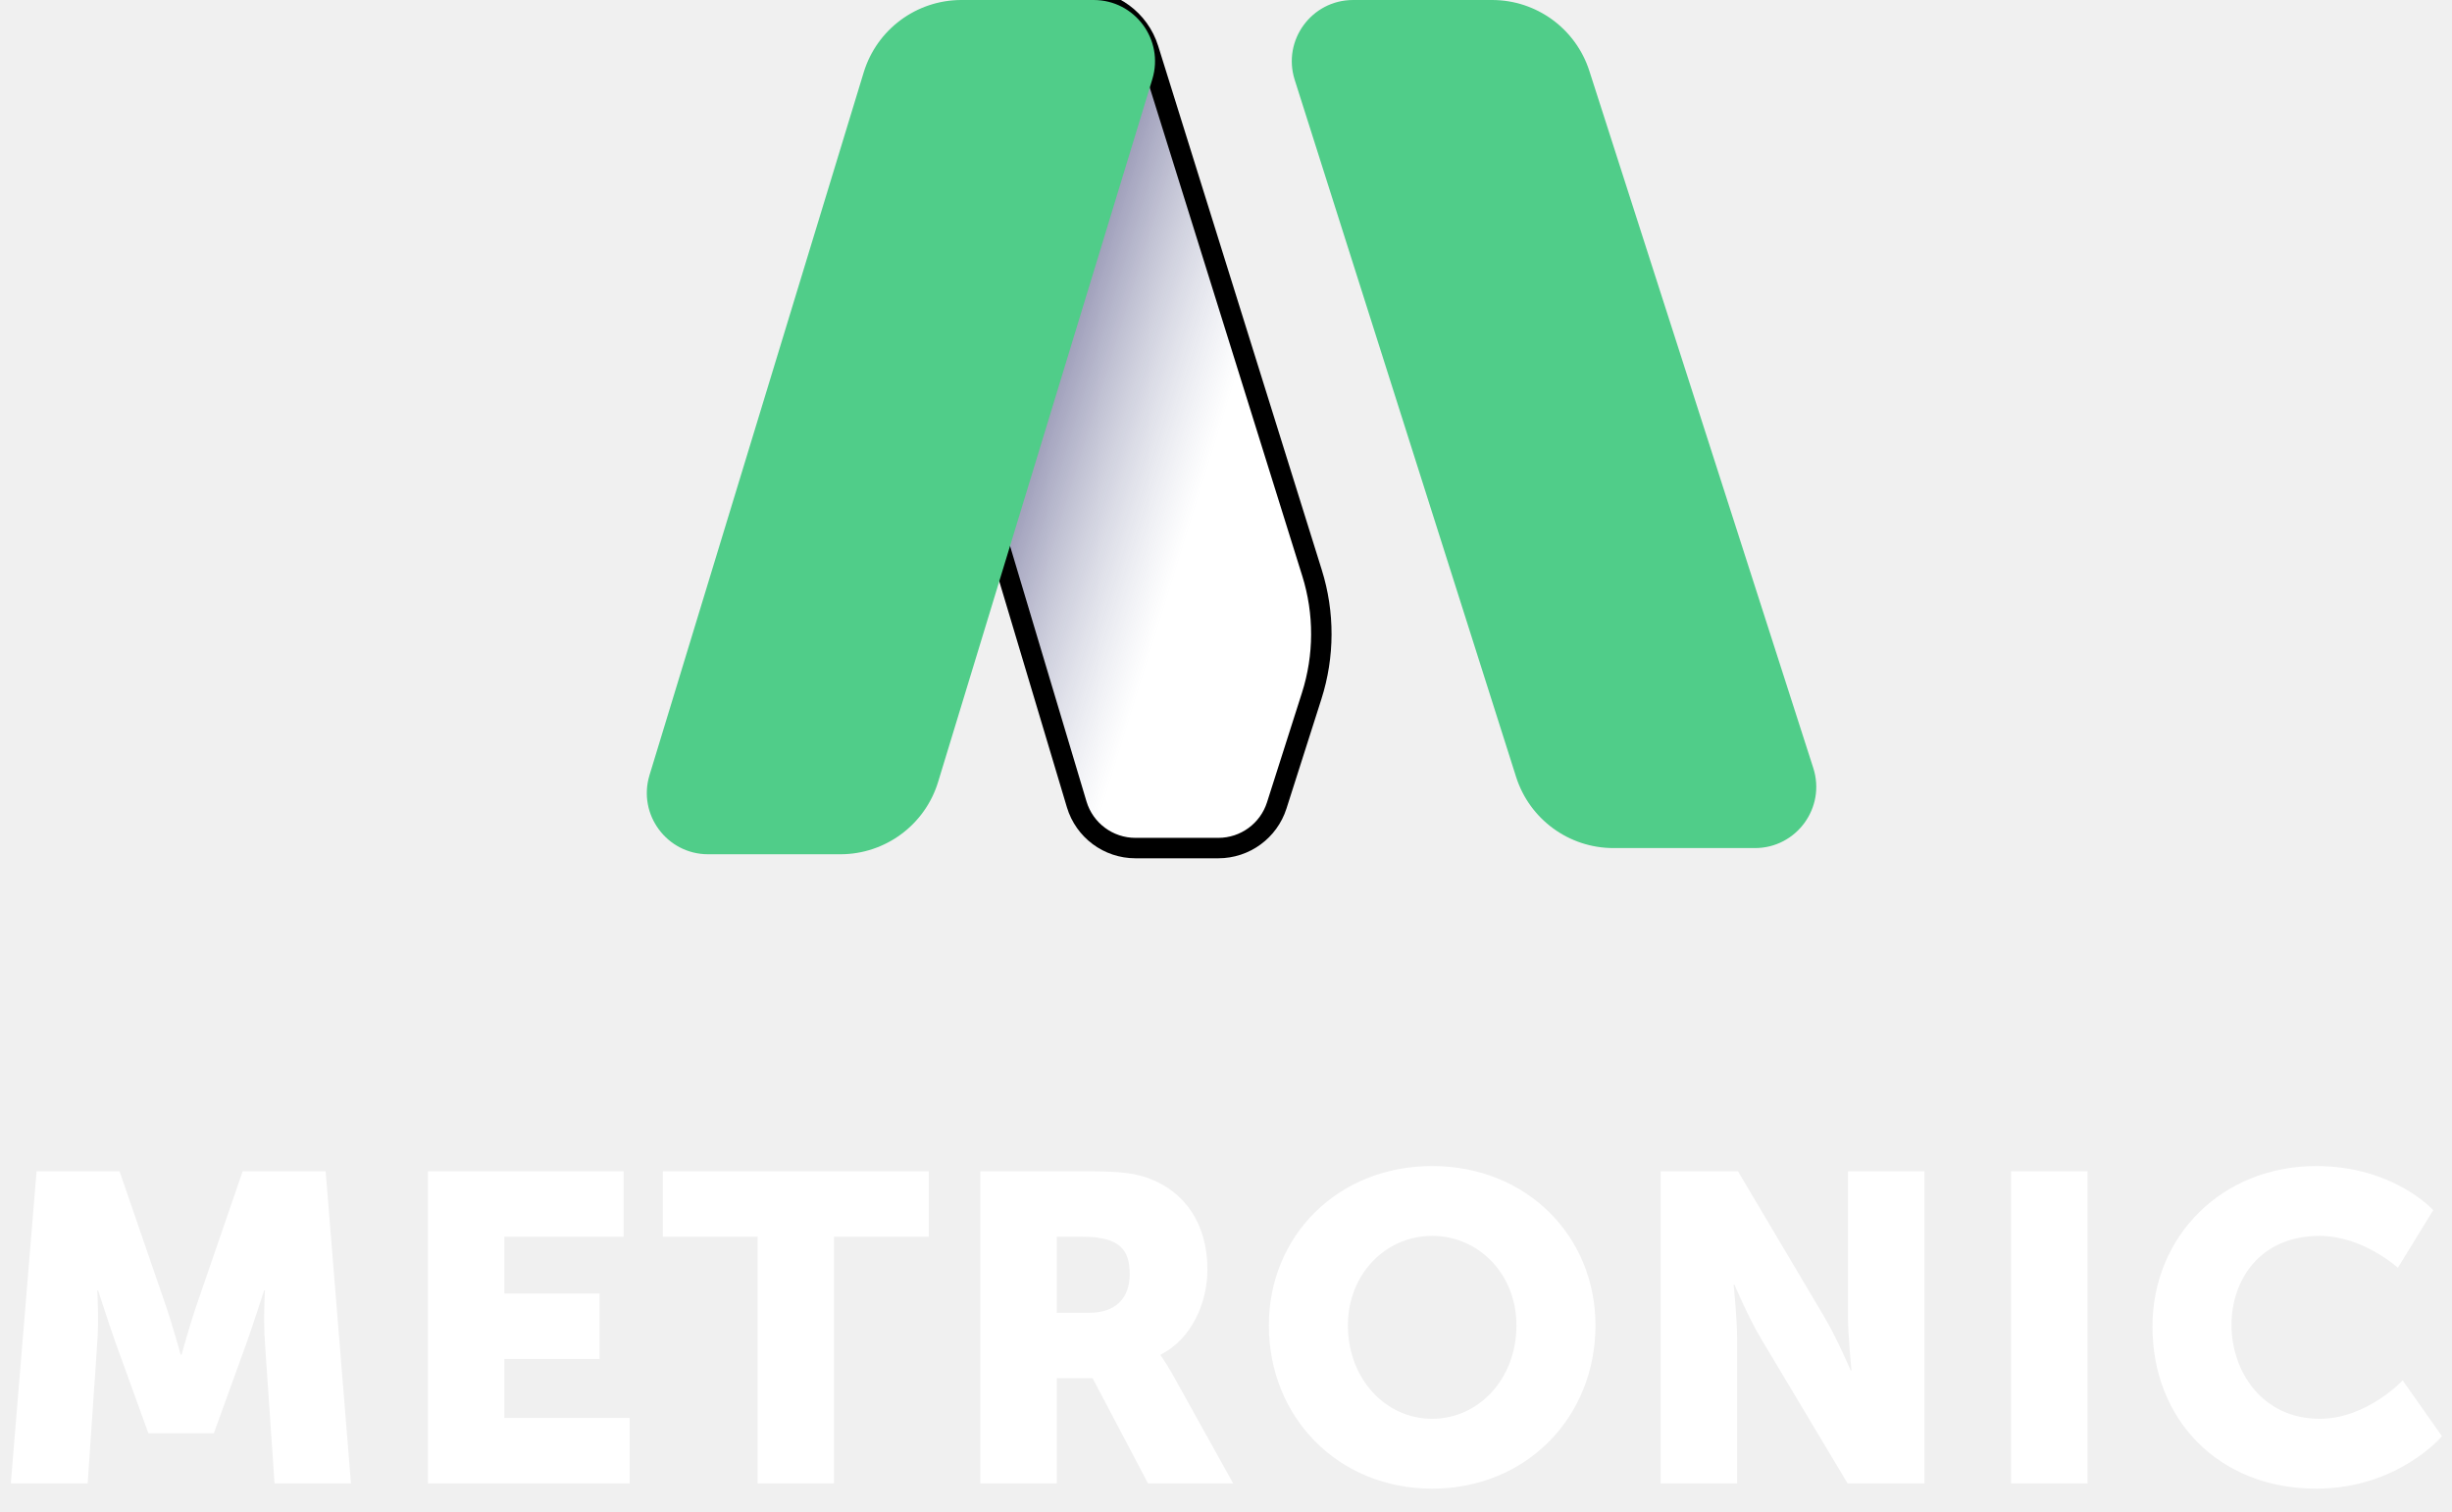
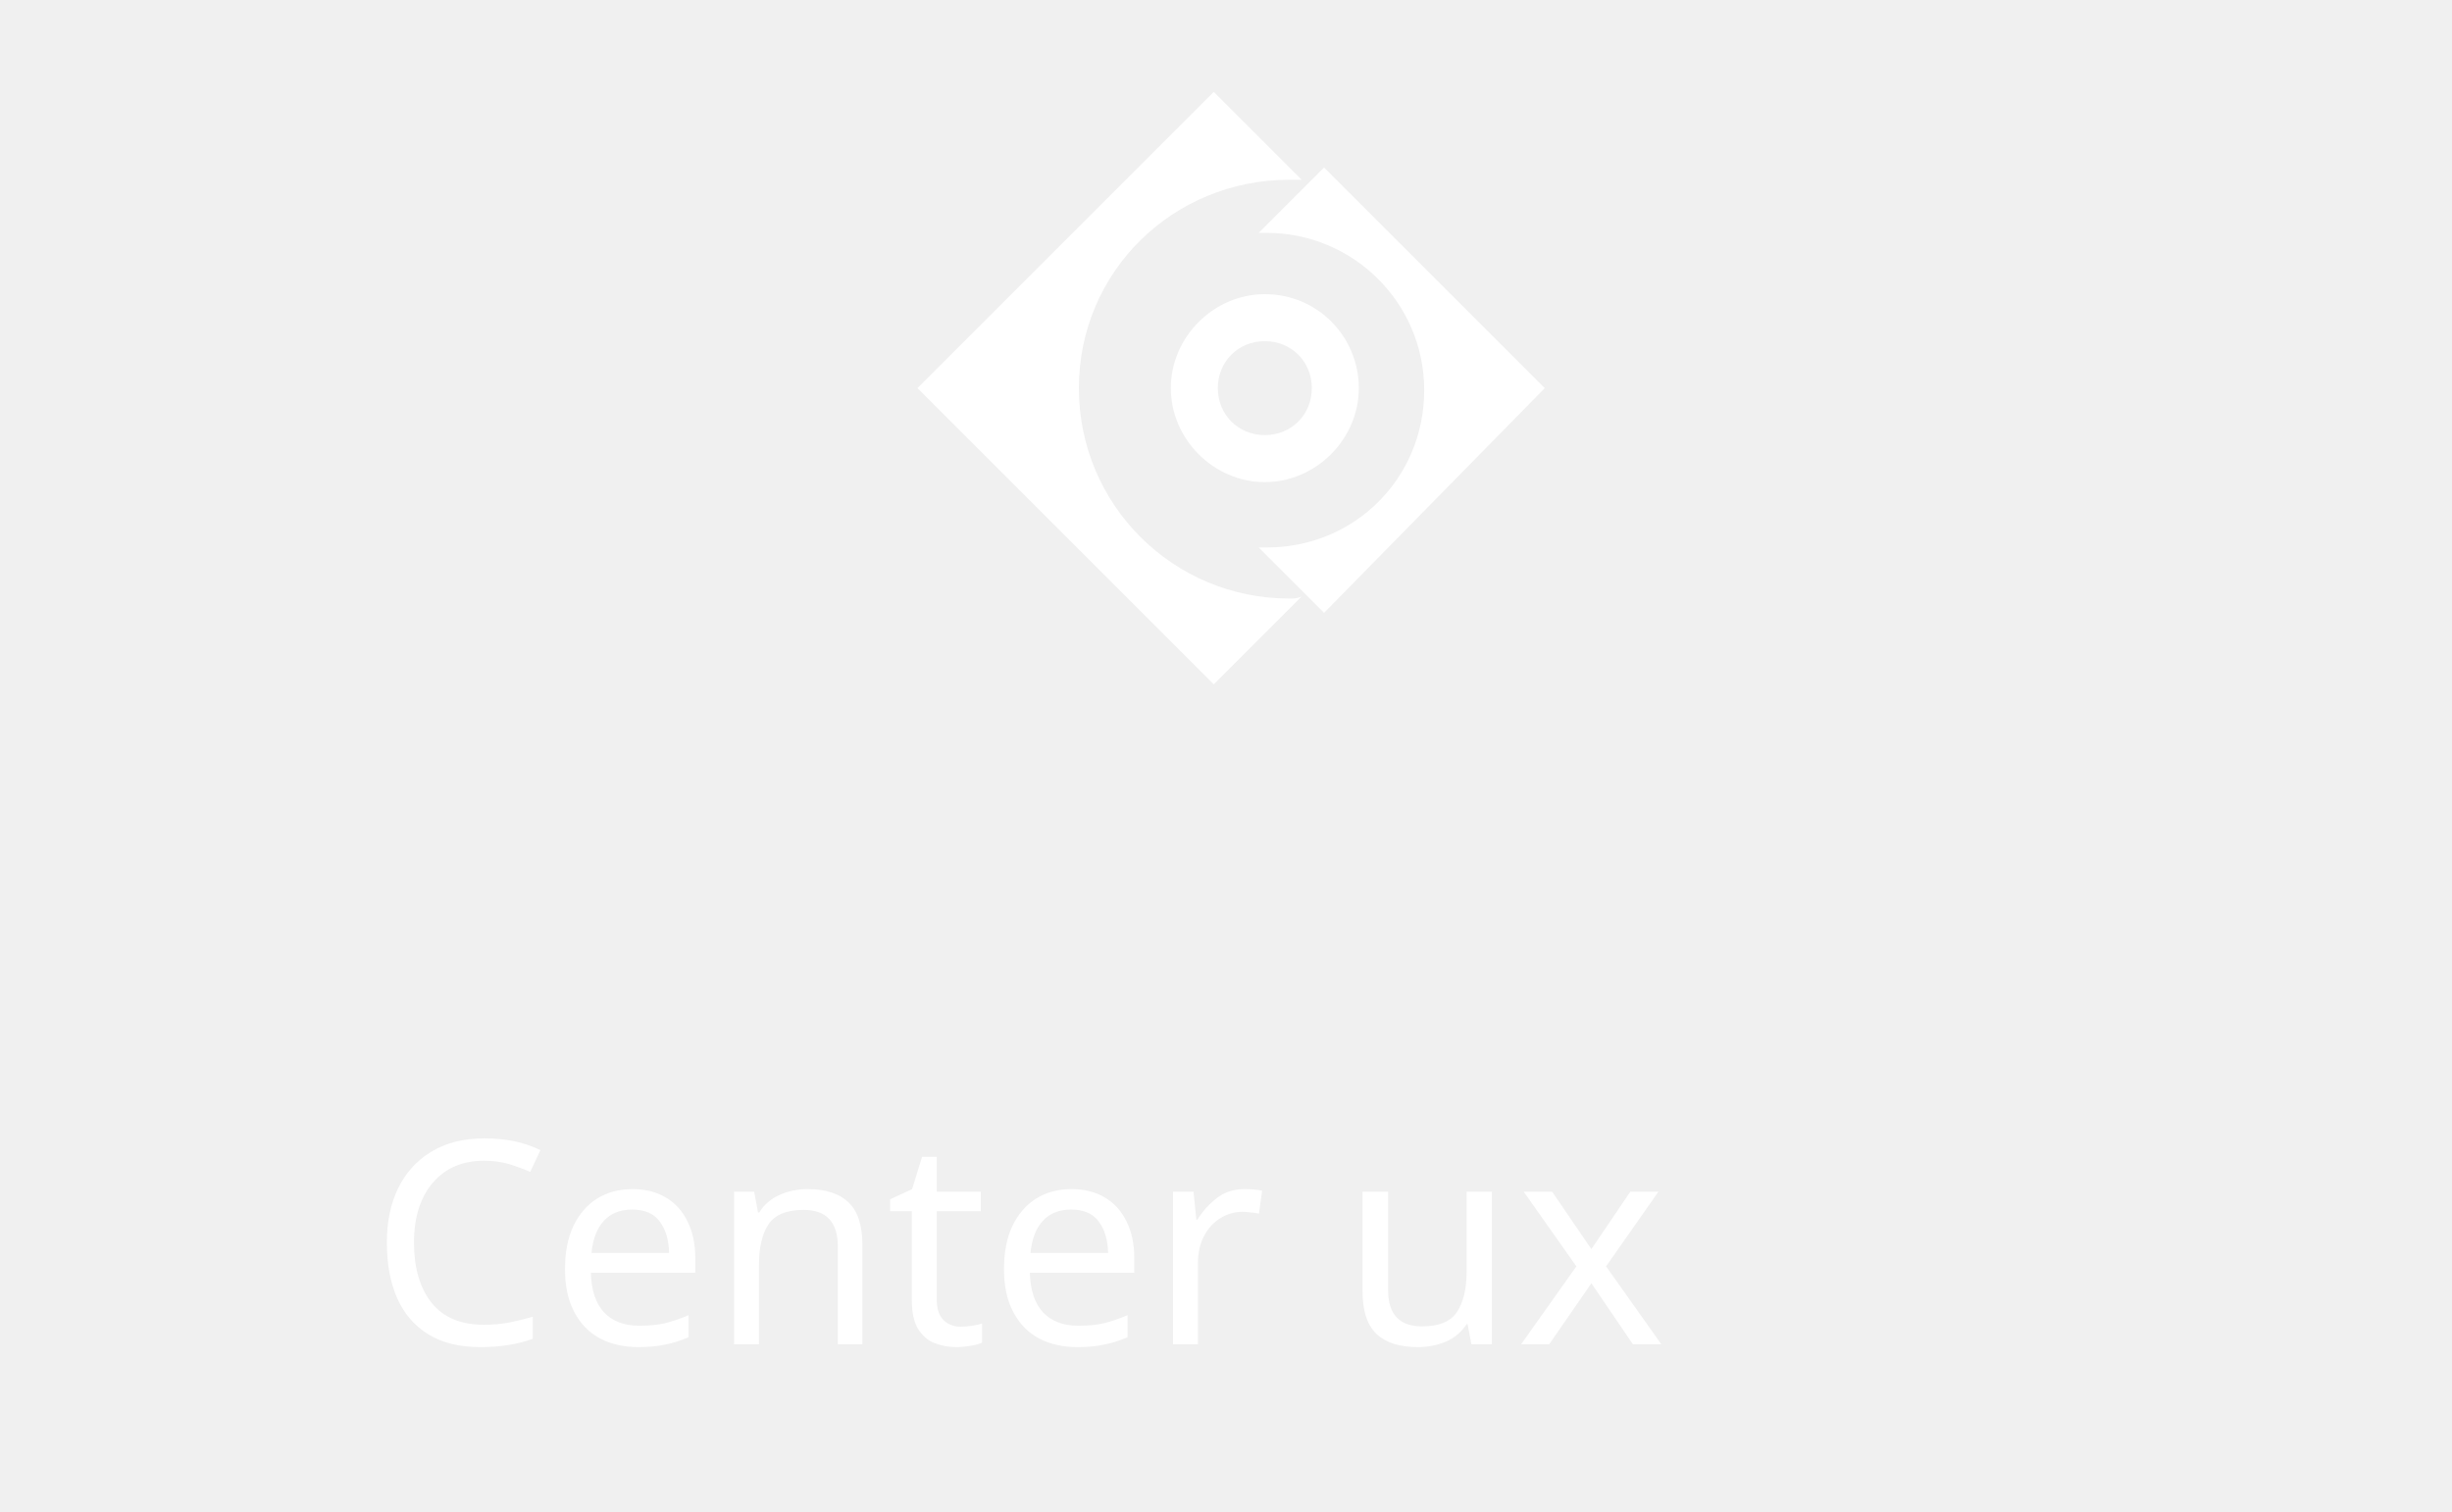
- <svg xmlns="http://www.w3.org/2000/svg" width="120" height="74" viewBox="0 0 120 74" fill="none">
-   <path d="M0.529 72.616H4.29L4.76 65.735C4.846 64.581 4.76 63.171 4.76 63.171H4.803C4.803 63.171 5.316 64.774 5.658 65.735L7.261 70.159H10.466L12.069 65.735C12.411 64.774 12.924 63.171 12.924 63.171H12.966C12.966 63.171 12.881 64.581 12.966 65.735L13.436 72.616H17.176L15.937 57.337H11.876L9.654 63.791C9.312 64.774 8.885 66.312 8.885 66.312H8.842C8.842 66.312 8.415 64.774 8.073 63.791L5.85 57.337H1.79L0.529 72.616ZM20.944 72.616H30.817V69.411H24.684V66.526H29.342V63.321H24.684V60.542H30.518V57.337H20.944V72.616ZM37.076 72.616H40.816V60.542H45.453V57.337H32.439V60.542H37.076V72.616ZM47.979 72.616H51.718V67.466H53.471L56.185 72.616H60.352L57.381 67.274C57.018 66.633 56.804 66.355 56.804 66.355V66.312C58.322 65.543 59.091 63.769 59.091 62.145C59.091 59.923 58.001 58.363 56.27 57.7C55.608 57.444 54.86 57.337 53.3 57.337H47.979V72.616ZM51.718 64.261V60.542H52.979C54.86 60.542 55.287 61.226 55.287 62.38C55.287 63.598 54.539 64.261 53.343 64.261H51.718ZM62.097 64.881C62.097 69.368 65.474 72.873 70.09 72.873C74.706 72.873 78.082 69.368 78.082 64.881C78.082 60.5 74.706 57.081 70.09 57.081C65.474 57.081 62.097 60.5 62.097 64.881ZM65.966 64.881C65.966 62.38 67.803 60.5 70.09 60.5C72.376 60.5 74.214 62.38 74.214 64.881C74.214 67.488 72.376 69.454 70.09 69.454C67.803 69.454 65.966 67.488 65.966 64.881ZM81.274 72.616H85.013V65.5C85.013 64.539 84.842 62.893 84.842 62.893H84.885C84.885 62.893 85.569 64.496 86.167 65.5L90.42 72.616H94.181V57.337H90.441V64.475C90.441 65.436 90.612 67.082 90.612 67.082H90.57C90.57 67.082 89.886 65.479 89.287 64.475L85.056 57.337H81.274V72.616ZM98.422 72.616H102.162V57.337H98.422V72.616ZM105.341 64.945C105.341 69.475 108.568 72.873 113.355 72.873C117.351 72.873 119.509 70.308 119.509 70.308L117.586 67.573C117.586 67.573 115.834 69.454 113.526 69.454C110.705 69.454 109.209 67.124 109.209 64.859C109.209 62.658 110.598 60.5 113.526 60.5C115.641 60.5 117.351 62.06 117.351 62.06L119.082 59.239C119.082 59.239 117.137 57.081 113.355 57.081C108.76 57.081 105.341 60.5 105.341 64.945Z" fill="white" />
-   <path d="M77.782 3.471L88.742 37.598C89.364 39.534 87.919 41.515 85.886 41.515H78.962C76.783 41.515 74.855 40.105 74.196 38.028L63.362 3.908C62.748 1.973 64.192 0 66.222 0H73.021C75.194 0 77.117 1.403 77.782 3.471Z" fill="#50CD89" />
-   <path d="M64.211 28.049L56.202 2.394C55.757 0.97 54.438 0 52.947 0C50.871 0 49.16 1.626 49.054 3.699L48.1 22.41C48.054 23.322 48.164 24.235 48.426 25.11L52.693 39.375C53.073 40.645 54.242 41.515 55.567 41.515H59.626C60.932 41.515 62.087 40.67 62.484 39.426L64.193 34.067C64.817 32.11 64.823 30.009 64.211 28.049Z" fill="white" />
-   <path d="M64.211 28.049L56.202 2.394C55.757 0.97 54.438 0 52.947 0C50.871 0 49.16 1.626 49.054 3.699L48.1 22.41C48.054 23.322 48.164 24.235 48.426 25.11L52.693 39.375C53.073 40.645 54.242 41.515 55.567 41.515H59.626C60.932 41.515 62.087 40.67 62.484 39.426L64.193 34.067C64.817 32.11 64.823 30.009 64.211 28.049Z" fill="url(#paint0_linear_8583_2595)" />
-   <path d="M64.211 28.049L56.202 2.394C55.757 0.97 54.438 0 52.947 0C50.871 0 49.16 1.626 49.054 3.699L48.1 22.41C48.054 23.322 48.164 24.235 48.426 25.11L52.693 39.375C53.073 40.645 54.242 41.515 55.567 41.515H59.626C60.932 41.515 62.087 40.67 62.484 39.426L64.193 34.067C64.817 32.11 64.823 30.009 64.211 28.049Z" stroke="black" />
-   <path d="M47.053 0H53.525C55.54 0 56.982 1.947 56.395 3.875L45.911 38.276C45.27 40.38 43.328 41.818 41.128 41.818H34.656C32.641 41.818 31.199 39.871 31.787 37.944L42.27 3.542C42.912 1.438 44.853 0 47.053 0Z" fill="#50CD89" />
-   <defs>
-     <linearGradient id="paint0_linear_8583_2595" x1="50.303" y1="23.03" x2="59.091" y2="25.758" gradientUnits="userSpaceOnUse">
-       <stop stop-color="#18175A" stop-opacity="0.42" />
-       <stop offset="0.911" stop-color="#65719B" stop-opacity="0" />
-     </linearGradient>
-   </defs>
+ <svg xmlns="http://www.w3.org/2000/svg" version="1.1" id="Layer_1" x="0px" y="0px" viewBox="0 0 120 74" style="enable-background:new 0 0 120 74;" xml:space="preserve">
+   <style type="text/css">
+ 	.st0{fill:#FFFFFF;}
+ 	.st1{font-family:'Montserrat-Bold';}
+ 	.st2{font-size:13.922px;}
+ </style>
+   <g>
+     <g>
+       <g>
+         <path class="st0" d="M63.1,29.3c-5.7,0-10.3-4.6-10.3-10.3S57.4,8.8,63.1,8.8c0.2,0,0.4,0,0.6,0l-4.3-4.3L44.9,19l14.5,14.5     l4.3-4.3C63.5,29.3,63.3,29.3,63.1,29.3z" />
+       </g>
+       <g>
+         <path class="st0" d="M62,11.4c4.2,0,7.7,3.4,7.7,7.7s-3.4,7.7-7.7,7.7c-0.1,0-0.3,0-0.4,0l3.2,3.2L75.6,19L64.8,8.2l-3.2,3.2     C61.8,11.4,61.9,11.4,62,11.4z" />
+       </g>
+       <path class="st0" d="M61.9,14.4c-2.5,0-4.6,2.1-4.6,4.6s2.1,4.6,4.6,4.6c2.5,0,4.6-2.1,4.6-4.6S64.5,14.4,61.9,14.4z M61.9,21.3    c-1.3,0-2.3-1-2.3-2.3c0-1.3,1-2.3,2.3-2.3c1.3,0,2.3,1,2.3,2.3C64.2,20.3,63.2,21.3,61.9,21.3z" />
+     </g>
+     <text transform="matrix(1 0 0 1 18.0889 65.8037)" class="st0 st1 st2">Center ux</text>
+   </g>
</svg>
